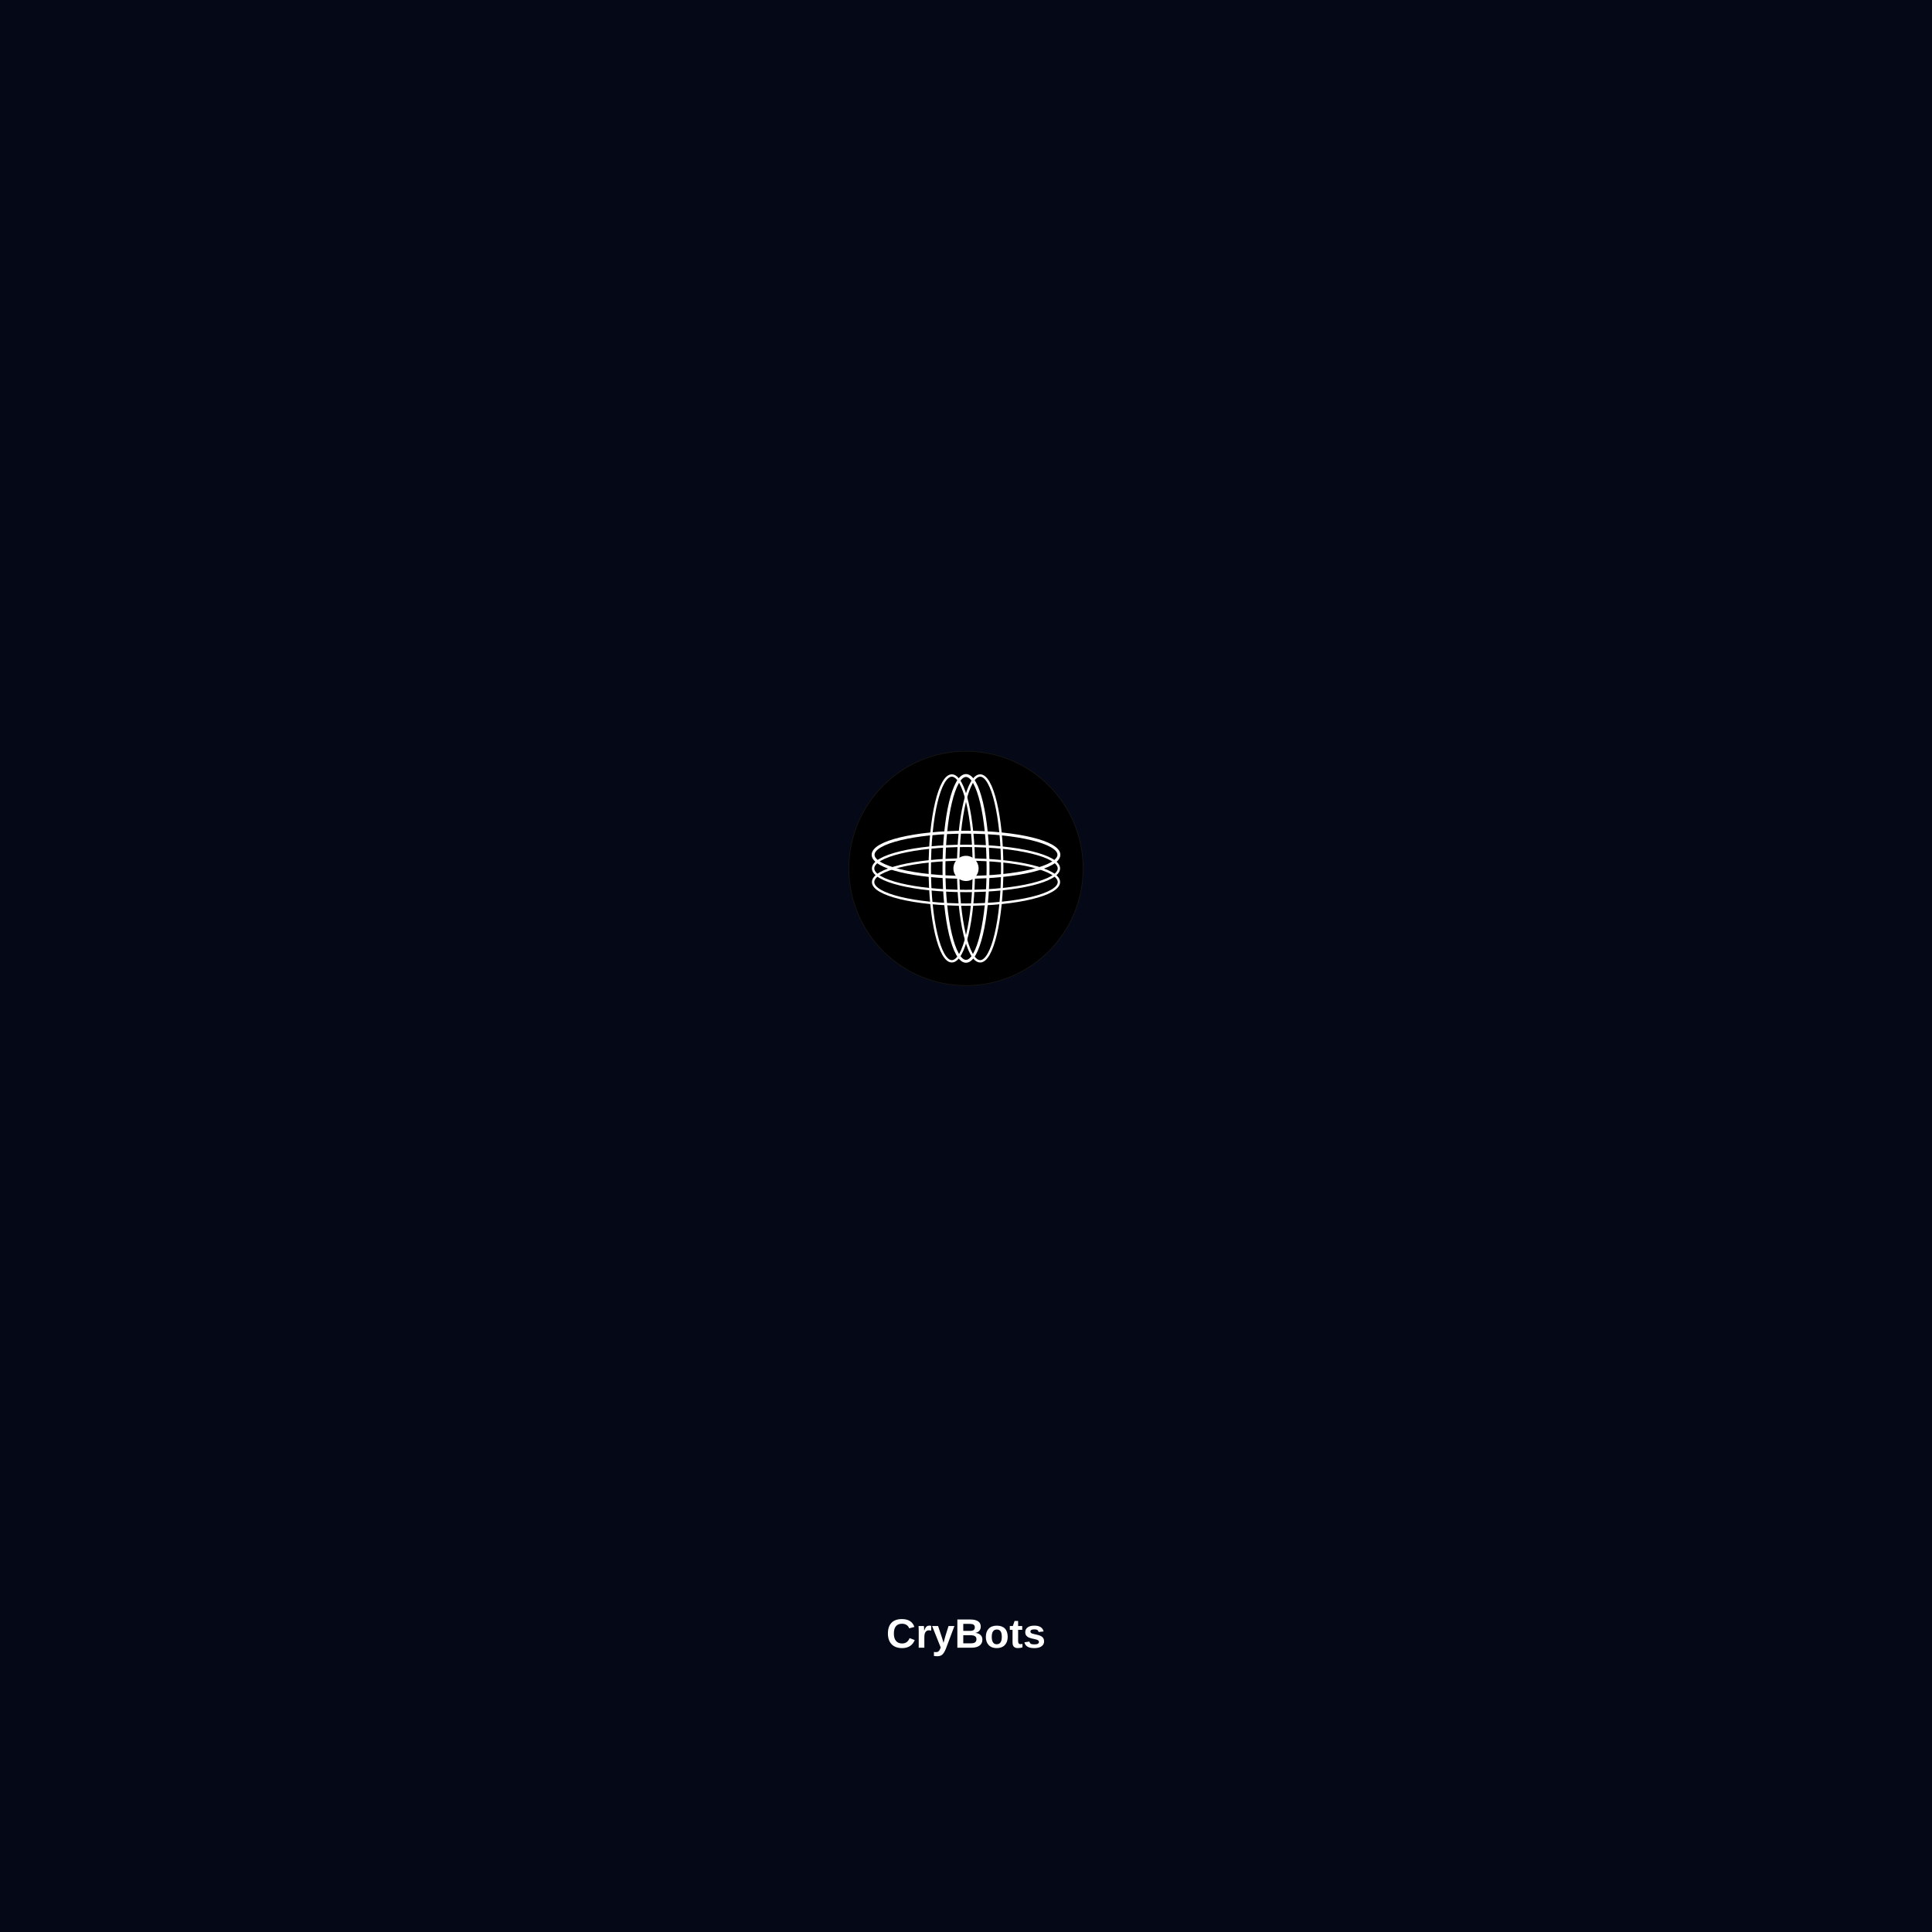
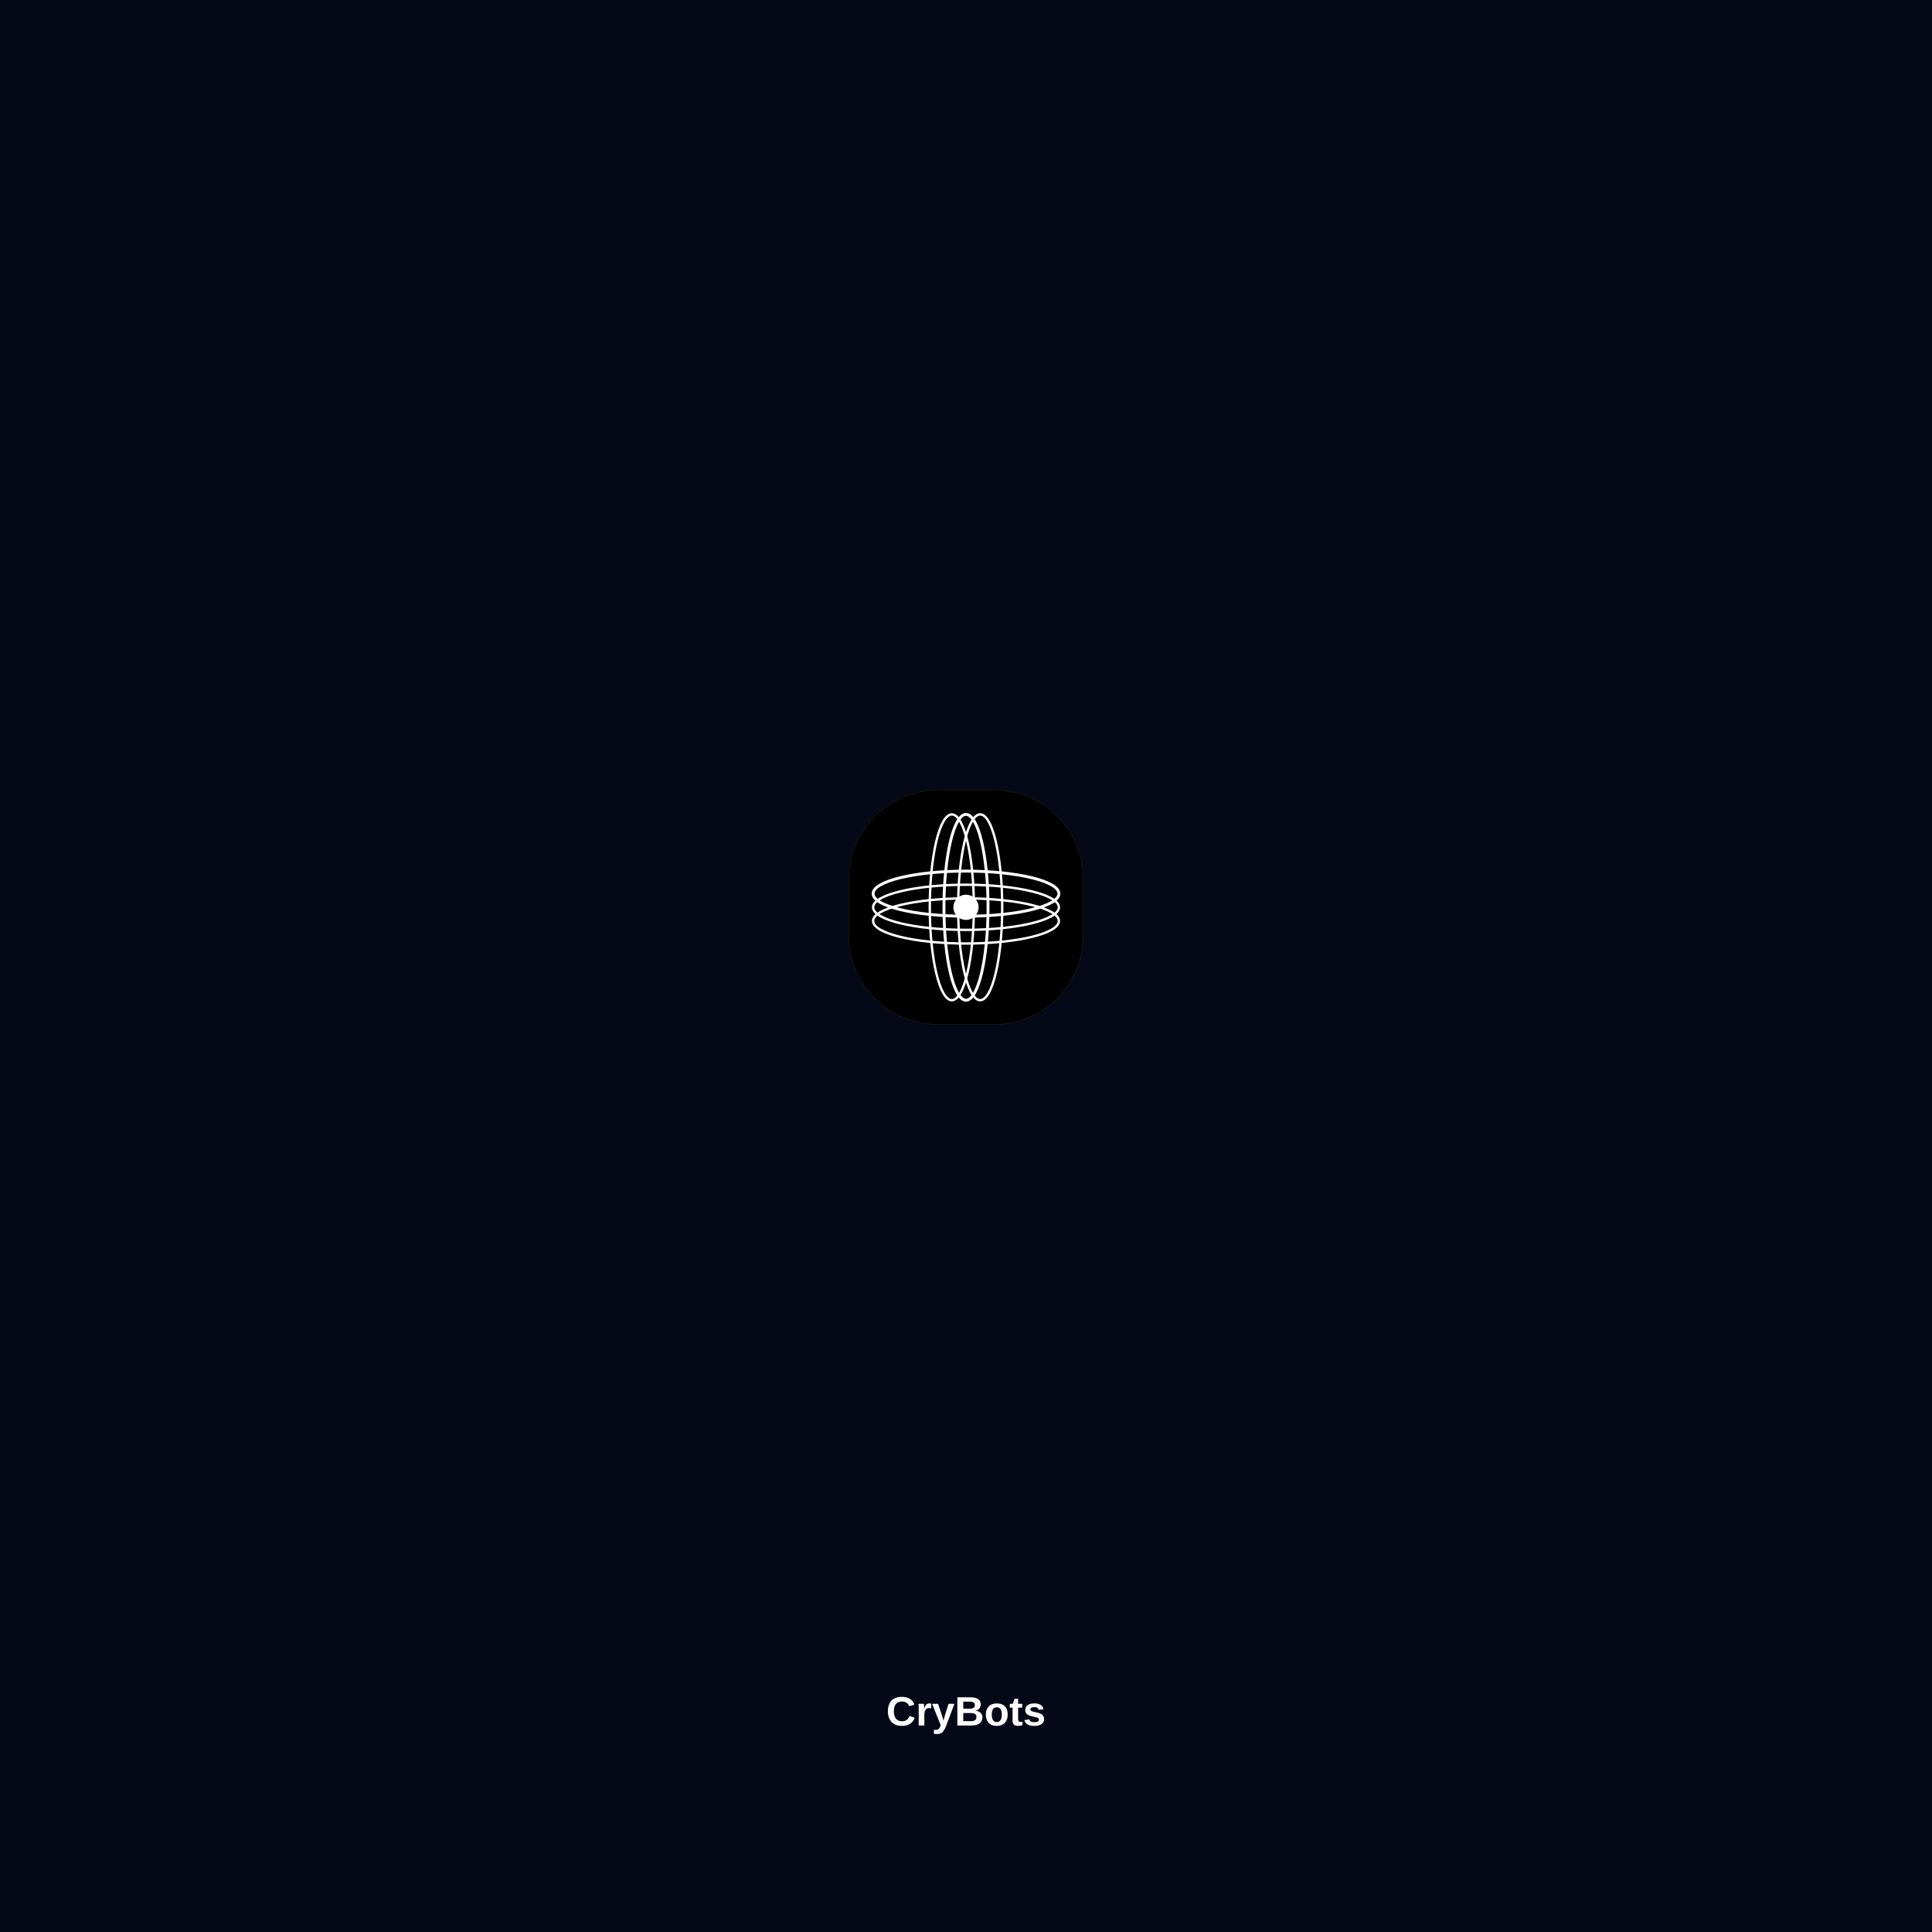
<svg xmlns="http://www.w3.org/2000/svg" width="2732" height="2732" viewBox="0 0 2732 2732" fill="none">
-   <rect width="2732" height="2732" fill="#050816" />
-   <g transform="translate(1176 1038) scale(0.7421875)">
-     <circle cx="256" cy="256" r="224" fill="#000" />
-     <circle cx="256" cy="256" r="223.25" fill="none" stroke="#151515" stroke-width="1.5" />
+   <rect width="2732" height="2732" fill="#050817" />
+   <g transform="translate(1176 1093) scale(0.7421875)">
+     <rect x="32" y="32" width="448" height="448" rx="170" fill="#000" />
+     <rect x="32.75" y="32.75" width="446.5" height="446.5" rx="169.25" fill="none" stroke="#151515" stroke-width="1.5" />
    <ellipse cx="229" cy="256" rx="42" ry="177" stroke="#fff" stroke-width="4.5" />
    <ellipse cx="256" cy="256" rx="42" ry="177" stroke="#fff" stroke-width="5.5" />
    <ellipse cx="283" cy="256" rx="42" ry="177" stroke="#fff" stroke-width="4.5" />
    <ellipse cx="256" cy="230" rx="177" ry="43" stroke="#fff" stroke-width="5.5" />
    <ellipse cx="256" cy="256" rx="177" ry="43" stroke="#fff" stroke-width="4.5" />
    <ellipse cx="256" cy="282" rx="177" ry="43" stroke="#fff" stroke-width="4.5" />
    <circle cx="256" cy="256" r="24" fill="#fff" />
  </g>
-   <text x="1366" y="2330" text-anchor="middle" fill="#fff" font-family="Arial, Helvetica, sans-serif" font-size="58" font-weight="700">CryBots</text>
+   <text x="1366" y="2440" text-anchor="middle" fill="#fff" font-family="Arial, Helvetica, sans-serif" font-size="58" font-weight="700">CryBots</text>
</svg>
